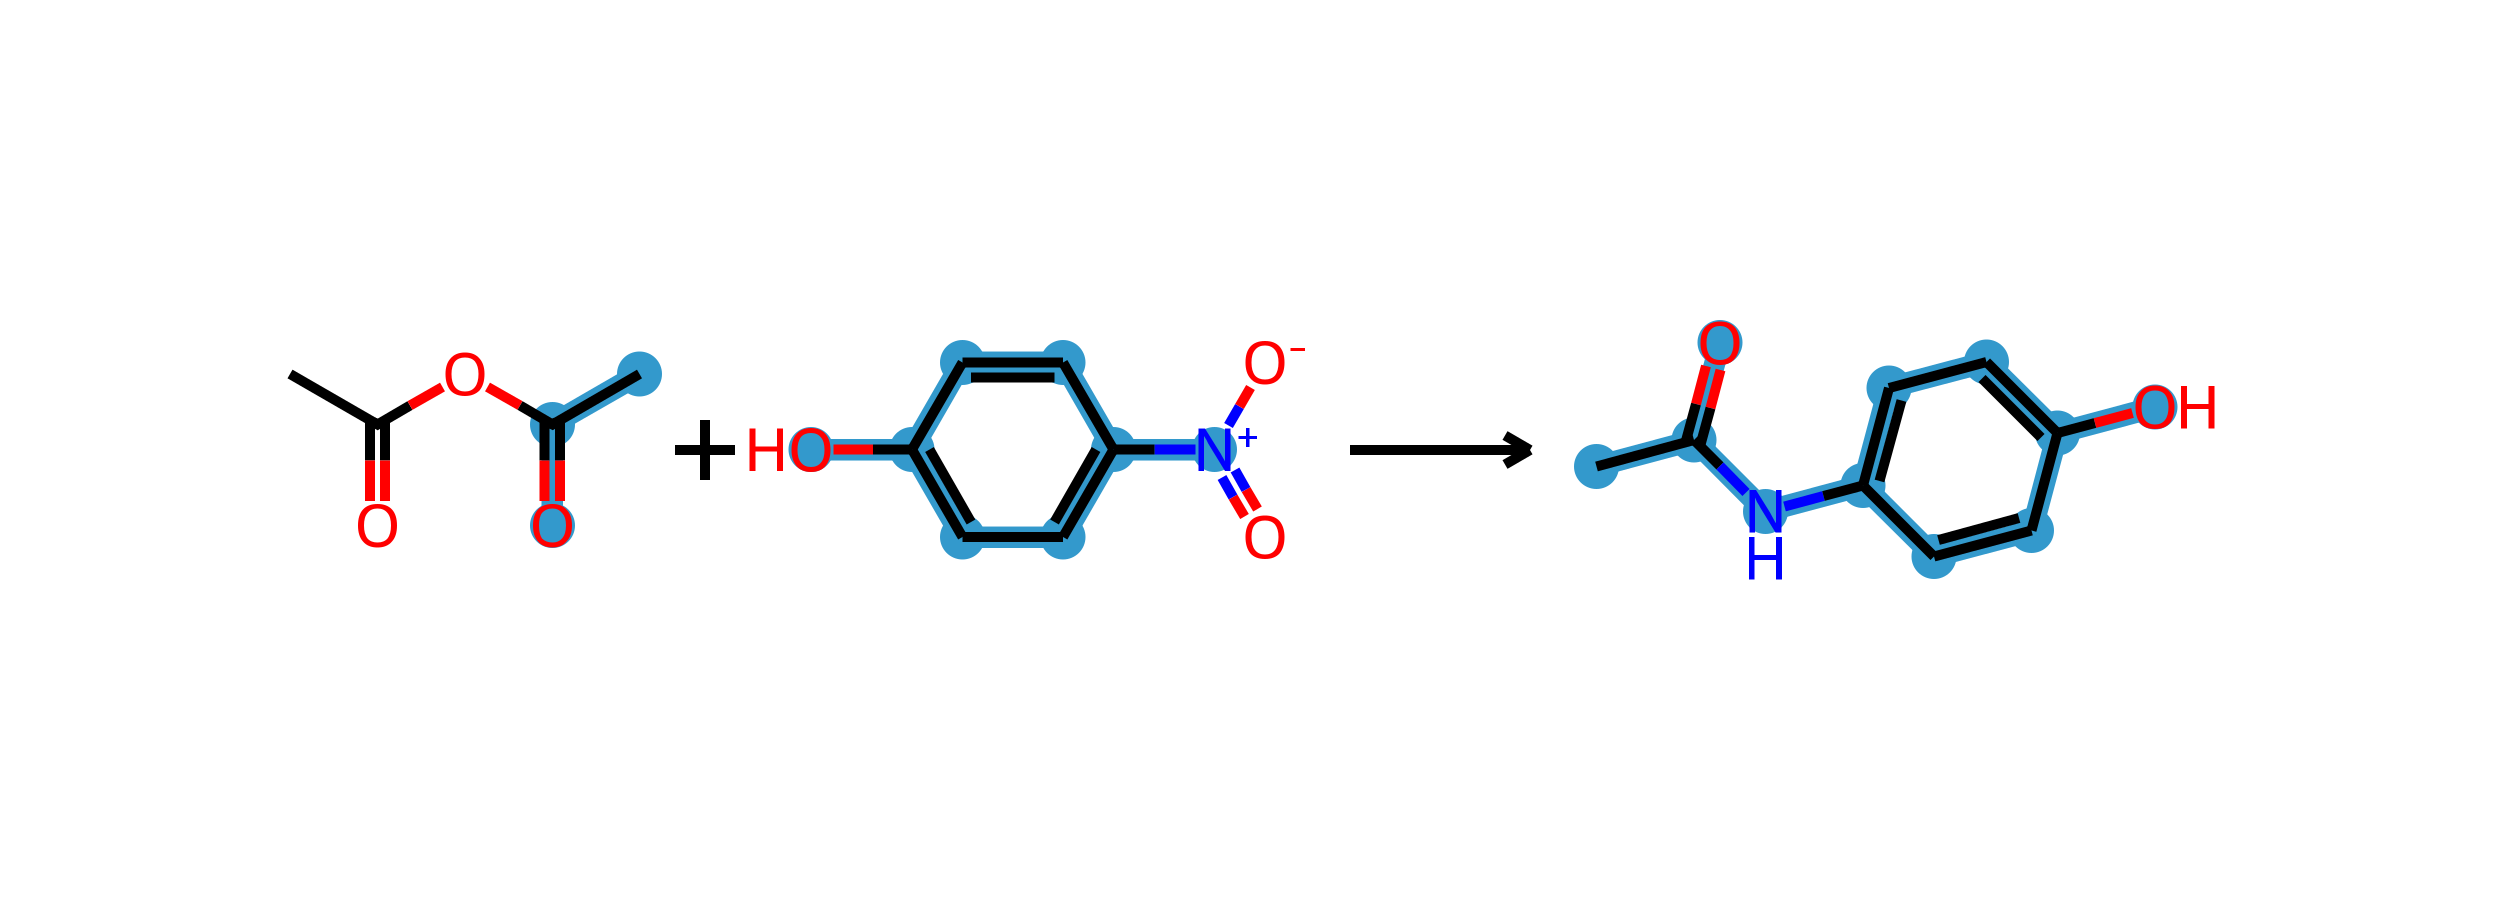
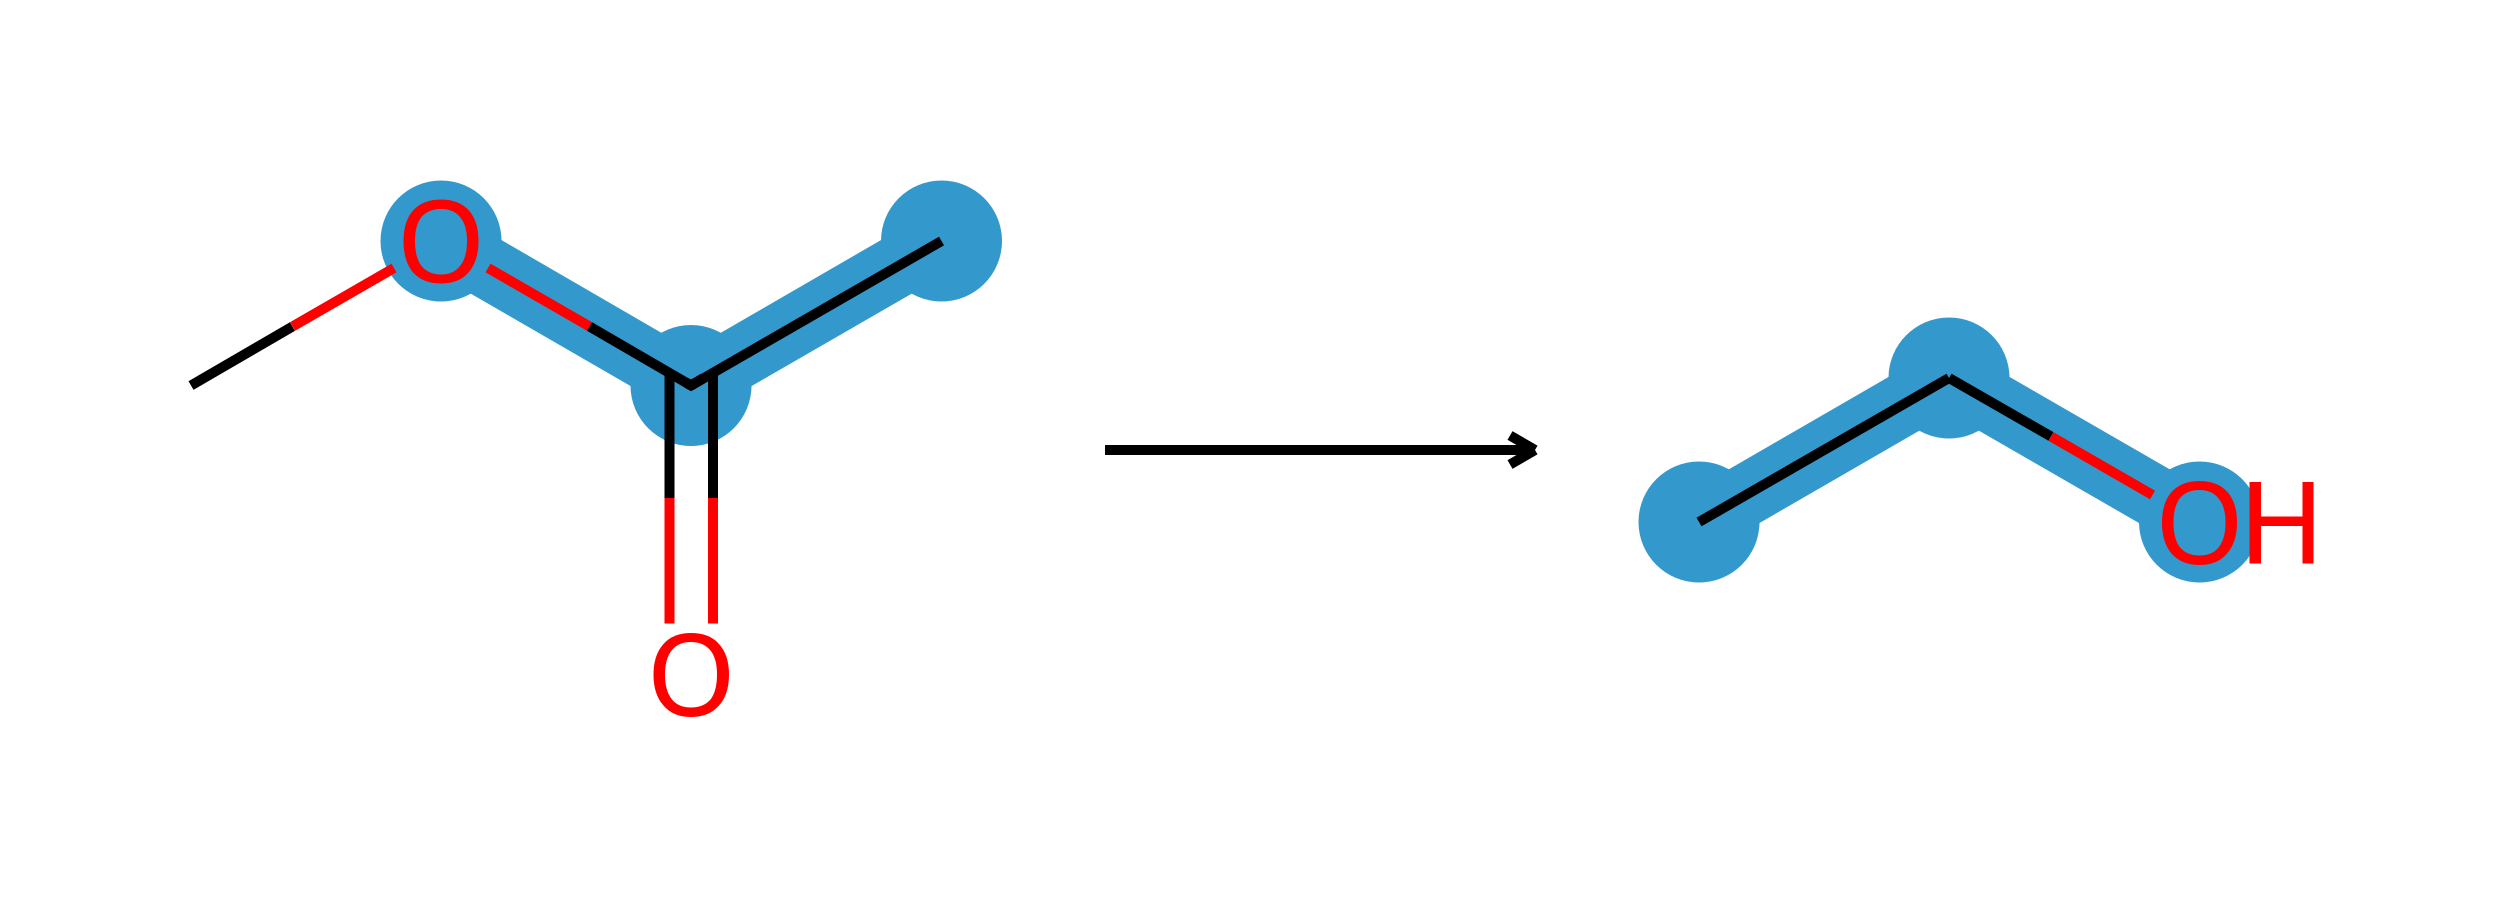
<svg xmlns="http://www.w3.org/2000/svg" version="1.1" baseProfile="full" xml:space="preserve" width="500px" height="180px" viewBox="0 0 500 180">
  <rect style="opacity:1.0;fill:#FFFFFF;stroke:none" width="500.0" height="180.0" x="0.0" y="0.0"> </rect>
-   <path class="bond-4 atom-4 atom-5" d="M 126.8,72.9 L 129.0,76.7 L 112.6,86.1 L 108.3,83.6 Z" style="fill:#3399CC;fill-rule:evenodd;fill-opacity:1;stroke:#3399CC;stroke-width:0.0px;stroke-linecap:butt;stroke-linejoin:miter;stroke-opacity:1;" />
-   <path class="bond-5 atom-4 atom-6" d="M 108.3,83.6 L 112.6,86.1 L 112.6,105.1 L 108.3,105.1 Z" style="fill:#3399CC;fill-rule:evenodd;fill-opacity:1;stroke:#3399CC;stroke-width:0.0px;stroke-linecap:butt;stroke-linejoin:miter;stroke-opacity:1;" />
-   <ellipse cx="110.5" cy="84.9" rx="4.0" ry="4.0" class="atom-4" style="fill:#3399CC;fill-rule:evenodd;stroke:#3399CC;stroke-width:1.0px;stroke-linecap:butt;stroke-linejoin:miter;stroke-opacity:1" />
-   <ellipse cx="127.9" cy="74.8" rx="4.0" ry="4.0" class="atom-5" style="fill:#3399CC;fill-rule:evenodd;stroke:#3399CC;stroke-width:1.0px;stroke-linecap:butt;stroke-linejoin:miter;stroke-opacity:1" />
-   <ellipse cx="110.5" cy="105.1" rx="4.0" ry="4.0" class="atom-6" style="fill:#3399CC;fill-rule:evenodd;stroke:#3399CC;stroke-width:1.0px;stroke-linecap:butt;stroke-linejoin:miter;stroke-opacity:1" />
-   <path class="bond-0 atom-0 atom-1" d="M 58.0,74.8 L 75.5,84.9" style="fill:none;fill-rule:evenodd;stroke:#000000;stroke-width:2.0px;stroke-linecap:butt;stroke-linejoin:miter;stroke-opacity:1" />
-   <path class="bond-1 atom-1 atom-2" d="M 74.0,84.0 L 74.0,92.1" style="fill:none;fill-rule:evenodd;stroke:#000000;stroke-width:2.0px;stroke-linecap:butt;stroke-linejoin:miter;stroke-opacity:1" />
-   <path class="bond-1 atom-1 atom-2" d="M 74.0,92.1 L 74.0,100.2" style="fill:none;fill-rule:evenodd;stroke:#FF0000;stroke-width:2.0px;stroke-linecap:butt;stroke-linejoin:miter;stroke-opacity:1" />
-   <path class="bond-1 atom-1 atom-2" d="M 77.0,84.0 L 77.0,92.1" style="fill:none;fill-rule:evenodd;stroke:#000000;stroke-width:2.0px;stroke-linecap:butt;stroke-linejoin:miter;stroke-opacity:1" />
-   <path class="bond-1 atom-1 atom-2" d="M 77.0,92.1 L 77.0,100.2" style="fill:none;fill-rule:evenodd;stroke:#FF0000;stroke-width:2.0px;stroke-linecap:butt;stroke-linejoin:miter;stroke-opacity:1" />
-   <path class="bond-2 atom-1 atom-3" d="M 75.5,84.9 L 82.0,81.1" style="fill:none;fill-rule:evenodd;stroke:#000000;stroke-width:2.0px;stroke-linecap:butt;stroke-linejoin:miter;stroke-opacity:1" />
-   <path class="bond-2 atom-1 atom-3" d="M 82.0,81.1 L 88.5,77.4" style="fill:none;fill-rule:evenodd;stroke:#FF0000;stroke-width:2.0px;stroke-linecap:butt;stroke-linejoin:miter;stroke-opacity:1" />
-   <path class="bond-3 atom-3 atom-4" d="M 97.5,77.4 L 104.0,81.1" style="fill:none;fill-rule:evenodd;stroke:#FF0000;stroke-width:2.0px;stroke-linecap:butt;stroke-linejoin:miter;stroke-opacity:1" />
-   <path class="bond-3 atom-3 atom-4" d="M 104.0,81.1 L 110.5,84.9" style="fill:none;fill-rule:evenodd;stroke:#000000;stroke-width:2.0px;stroke-linecap:butt;stroke-linejoin:miter;stroke-opacity:1" />
-   <path class="bond-4 atom-4 atom-5" d="M 110.5,84.9 L 127.9,74.8" style="fill:none;fill-rule:evenodd;stroke:#000000;stroke-width:2.0px;stroke-linecap:butt;stroke-linejoin:miter;stroke-opacity:1" />
-   <path class="bond-5 atom-4 atom-6" d="M 108.9,84.0 L 108.9,92.1" style="fill:none;fill-rule:evenodd;stroke:#000000;stroke-width:2.0px;stroke-linecap:butt;stroke-linejoin:miter;stroke-opacity:1" />
-   <path class="bond-5 atom-4 atom-6" d="M 108.9,92.1 L 108.9,100.2" style="fill:none;fill-rule:evenodd;stroke:#FF0000;stroke-width:2.0px;stroke-linecap:butt;stroke-linejoin:miter;stroke-opacity:1" />
-   <path class="bond-5 atom-4 atom-6" d="M 112.0,84.0 L 112.0,92.1" style="fill:none;fill-rule:evenodd;stroke:#000000;stroke-width:2.0px;stroke-linecap:butt;stroke-linejoin:miter;stroke-opacity:1" />
-   <path class="bond-5 atom-4 atom-6" d="M 112.0,92.1 L 112.0,100.2" style="fill:none;fill-rule:evenodd;stroke:#FF0000;stroke-width:2.0px;stroke-linecap:butt;stroke-linejoin:miter;stroke-opacity:1" />
-   <path d="M 74.6,84.4 L 75.5,84.9 L 75.8,84.7" style="fill:none;stroke:#000000;stroke-width:2.0px;stroke-linecap:butt;stroke-linejoin:miter;stroke-opacity:1;" />
-   <path d="M 110.1,84.7 L 110.5,84.9 L 111.3,84.4" style="fill:none;stroke:#000000;stroke-width:2.0px;stroke-linecap:butt;stroke-linejoin:miter;stroke-opacity:1;" />
-   <path class="atom-2" d="M 71.6 105.1 Q 71.6 103.0, 72.6 101.9 Q 73.6 100.8, 75.5 100.8 Q 77.4 100.8, 78.4 101.9 Q 79.4 103.0, 79.4 105.1 Q 79.4 107.2, 78.4 108.3 Q 77.4 109.5, 75.5 109.5 Q 73.6 109.5, 72.6 108.3 Q 71.6 107.2, 71.6 105.1 M 75.5 108.5 Q 76.8 108.5, 77.5 107.7 Q 78.2 106.8, 78.2 105.1 Q 78.2 103.4, 77.5 102.6 Q 76.8 101.7, 75.5 101.7 Q 74.2 101.7, 73.5 102.6 Q 72.8 103.4, 72.8 105.1 Q 72.8 106.8, 73.5 107.7 Q 74.2 108.5, 75.5 108.5 " fill="#FF0000" />
-   <path class="atom-3" d="M 89.1 74.8 Q 89.1 72.8, 90.1 71.7 Q 91.1 70.5, 93.0 70.5 Q 94.9 70.5, 95.9 71.7 Q 96.9 72.8, 96.9 74.8 Q 96.9 76.9, 95.9 78.1 Q 94.8 79.2, 93.0 79.2 Q 91.1 79.2, 90.1 78.1 Q 89.1 76.9, 89.1 74.8 M 93.0 78.3 Q 94.3 78.3, 95.0 77.4 Q 95.7 76.5, 95.7 74.8 Q 95.7 73.2, 95.0 72.3 Q 94.3 71.5, 93.0 71.5 Q 91.7 71.5, 91.0 72.3 Q 90.3 73.2, 90.3 74.8 Q 90.3 76.5, 91.0 77.4 Q 91.7 78.3, 93.0 78.3 " fill="#FF0000" />
-   <path class="atom-6" d="M 106.6 105.1 Q 106.6 103.0, 107.6 101.9 Q 108.6 100.8, 110.5 100.8 Q 112.3 100.8, 113.3 101.9 Q 114.4 103.0, 114.4 105.1 Q 114.4 107.2, 113.3 108.3 Q 112.3 109.5, 110.5 109.5 Q 108.6 109.5, 107.6 108.3 Q 106.6 107.2, 106.6 105.1 M 110.5 108.5 Q 111.7 108.5, 112.4 107.7 Q 113.2 106.8, 113.2 105.1 Q 113.2 103.4, 112.4 102.6 Q 111.7 101.7, 110.5 101.7 Q 109.2 101.7, 108.4 102.6 Q 107.8 103.4, 107.8 105.1 Q 107.8 106.8, 108.4 107.7 Q 109.2 108.5, 110.5 108.5 " fill="#FF0000" />
-   <path d="M 141.0,84.0 L 141.0,96.0" style="fill:none;fill-rule:evenodd;stroke:#000000;stroke-width:2.0px;stroke-linecap:butt;stroke-linejoin:miter;stroke-opacity:1" />
-   <path d="M 135.0,90.0 L 147.0,90.0" style="fill:none;fill-rule:evenodd;stroke:#000000;stroke-width:2.0px;stroke-linecap:butt;stroke-linejoin:miter;stroke-opacity:1" />
-   <path class="bond-8 atom-8 atom-10" d="M 242.9,87.8 L 242.9,92.1 L 224.0,92.1 L 222.7,89.9 L 224.0,87.8 Z" style="fill:#3399CC;fill-rule:evenodd;fill-opacity:1;stroke:#3399CC;stroke-width:0.0px;stroke-linecap:butt;stroke-linejoin:miter;stroke-opacity:1;" />
-   <path class="bond-9 atom-10 atom-11" d="M 220.2,89.9 L 222.7,89.9 L 224.0,92.1 L 213.9,109.6 L 211.4,105.3 Z" style="fill:#3399CC;fill-rule:evenodd;fill-opacity:1;stroke:#3399CC;stroke-width:0.0px;stroke-linecap:butt;stroke-linejoin:miter;stroke-opacity:1;" />
-   <path class="bond-15 atom-10 atom-16" d="M 213.9,70.3 L 224.0,87.8 L 222.7,89.9 L 220.2,89.9 L 211.4,74.6 Z" style="fill:#3399CC;fill-rule:evenodd;fill-opacity:1;stroke:#3399CC;stroke-width:0.0px;stroke-linecap:butt;stroke-linejoin:miter;stroke-opacity:1;" />
-   <path class="bond-10 atom-11 atom-12" d="M 193.7,105.3 L 211.4,105.3 L 213.9,109.6 L 191.2,109.6 Z" style="fill:#3399CC;fill-rule:evenodd;fill-opacity:1;stroke:#3399CC;stroke-width:0.0px;stroke-linecap:butt;stroke-linejoin:miter;stroke-opacity:1;" />
-   <path class="bond-11 atom-12 atom-13" d="M 184.9,89.9 L 193.7,105.3 L 191.2,109.6 L 181.1,92.1 L 182.4,89.9 Z" style="fill:#3399CC;fill-rule:evenodd;fill-opacity:1;stroke:#3399CC;stroke-width:0.0px;stroke-linecap:butt;stroke-linejoin:miter;stroke-opacity:1;" />
-   <path class="bond-12 atom-13 atom-14" d="M 162.2,87.8 L 181.1,87.8 L 182.4,89.9 L 181.1,92.1 L 162.2,92.1 Z" style="fill:#3399CC;fill-rule:evenodd;fill-opacity:1;stroke:#3399CC;stroke-width:0.0px;stroke-linecap:butt;stroke-linejoin:miter;stroke-opacity:1;" />
-   <path class="bond-13 atom-13 atom-15" d="M 191.2,70.3 L 193.7,74.6 L 184.9,89.9 L 182.4,89.9 L 181.1,87.8 Z" style="fill:#3399CC;fill-rule:evenodd;fill-opacity:1;stroke:#3399CC;stroke-width:0.0px;stroke-linecap:butt;stroke-linejoin:miter;stroke-opacity:1;" />
-   <path class="bond-14 atom-15 atom-16" d="M 191.2,70.3 L 213.9,70.3 L 211.4,74.6 L 193.7,74.6 Z" style="fill:#3399CC;fill-rule:evenodd;fill-opacity:1;stroke:#3399CC;stroke-width:0.0px;stroke-linecap:butt;stroke-linejoin:miter;stroke-opacity:1;" />
-   <ellipse cx="242.9" cy="89.9" rx="4.0" ry="4.0" class="atom-8" style="fill:#3399CC;fill-rule:evenodd;stroke:#3399CC;stroke-width:1.0px;stroke-linecap:butt;stroke-linejoin:miter;stroke-opacity:1" />
-   <ellipse cx="222.7" cy="89.9" rx="4.0" ry="4.0" class="atom-10" style="fill:#3399CC;fill-rule:evenodd;stroke:#3399CC;stroke-width:1.0px;stroke-linecap:butt;stroke-linejoin:miter;stroke-opacity:1" />
-   <ellipse cx="212.6" cy="107.4" rx="4.0" ry="4.0" class="atom-11" style="fill:#3399CC;fill-rule:evenodd;stroke:#3399CC;stroke-width:1.0px;stroke-linecap:butt;stroke-linejoin:miter;stroke-opacity:1" />
-   <ellipse cx="192.5" cy="107.4" rx="4.0" ry="4.0" class="atom-12" style="fill:#3399CC;fill-rule:evenodd;stroke:#3399CC;stroke-width:1.0px;stroke-linecap:butt;stroke-linejoin:miter;stroke-opacity:1" />
-   <ellipse cx="182.4" cy="89.9" rx="4.0" ry="4.0" class="atom-13" style="fill:#3399CC;fill-rule:evenodd;stroke:#3399CC;stroke-width:1.0px;stroke-linecap:butt;stroke-linejoin:miter;stroke-opacity:1" />
-   <ellipse cx="162.2" cy="89.9" rx="4.0" ry="4.0" class="atom-14" style="fill:#3399CC;fill-rule:evenodd;stroke:#3399CC;stroke-width:1.0px;stroke-linecap:butt;stroke-linejoin:miter;stroke-opacity:1" />
-   <ellipse cx="192.5" cy="72.5" rx="4.0" ry="4.0" class="atom-15" style="fill:#3399CC;fill-rule:evenodd;stroke:#3399CC;stroke-width:1.0px;stroke-linecap:butt;stroke-linejoin:miter;stroke-opacity:1" />
-   <ellipse cx="212.6" cy="72.5" rx="4.0" ry="4.0" class="atom-16" style="fill:#3399CC;fill-rule:evenodd;stroke:#3399CC;stroke-width:1.0px;stroke-linecap:butt;stroke-linejoin:miter;stroke-opacity:1" />
-   <path class="bond-6 atom-7 atom-8" d="M 248.9,103.3 L 246.6,99.4" style="fill:none;fill-rule:evenodd;stroke:#FF0000;stroke-width:2.0px;stroke-linecap:butt;stroke-linejoin:miter;stroke-opacity:1" />
-   <path class="bond-6 atom-7 atom-8" d="M 246.6,99.4 L 244.4,95.5" style="fill:none;fill-rule:evenodd;stroke:#0000FF;stroke-width:2.0px;stroke-linecap:butt;stroke-linejoin:miter;stroke-opacity:1" />
-   <path class="bond-6 atom-7 atom-8" d="M 251.5,101.8 L 249.2,97.9" style="fill:none;fill-rule:evenodd;stroke:#FF0000;stroke-width:2.0px;stroke-linecap:butt;stroke-linejoin:miter;stroke-opacity:1" />
-   <path class="bond-6 atom-7 atom-8" d="M 249.2,97.9 L 247.0,94.0" style="fill:none;fill-rule:evenodd;stroke:#0000FF;stroke-width:2.0px;stroke-linecap:butt;stroke-linejoin:miter;stroke-opacity:1" />
-   <path class="bond-7 atom-8 atom-9" d="M 245.7,85.1 L 247.9,81.3" style="fill:none;fill-rule:evenodd;stroke:#0000FF;stroke-width:2.0px;stroke-linecap:butt;stroke-linejoin:miter;stroke-opacity:1" />
-   <path class="bond-7 atom-8 atom-9" d="M 247.9,81.3 L 250.1,77.5" style="fill:none;fill-rule:evenodd;stroke:#FF0000;stroke-width:2.0px;stroke-linecap:butt;stroke-linejoin:miter;stroke-opacity:1" />
-   <path class="bond-8 atom-8 atom-10" d="M 239.1,89.9 L 230.9,89.9" style="fill:none;fill-rule:evenodd;stroke:#0000FF;stroke-width:2.0px;stroke-linecap:butt;stroke-linejoin:miter;stroke-opacity:1" />
-   <path class="bond-8 atom-8 atom-10" d="M 230.9,89.9 L 222.7,89.9" style="fill:none;fill-rule:evenodd;stroke:#000000;stroke-width:2.0px;stroke-linecap:butt;stroke-linejoin:miter;stroke-opacity:1" />
-   <path class="bond-9 atom-10 atom-11" d="M 222.7,89.9 L 212.6,107.4" style="fill:none;fill-rule:evenodd;stroke:#000000;stroke-width:2.0px;stroke-linecap:butt;stroke-linejoin:miter;stroke-opacity:1" />
-   <path class="bond-9 atom-10 atom-11" d="M 219.2,89.9 L 210.9,104.4" style="fill:none;fill-rule:evenodd;stroke:#000000;stroke-width:2.0px;stroke-linecap:butt;stroke-linejoin:miter;stroke-opacity:1" />
-   <path class="bond-10 atom-11 atom-12" d="M 212.6,107.4 L 192.5,107.4" style="fill:none;fill-rule:evenodd;stroke:#000000;stroke-width:2.0px;stroke-linecap:butt;stroke-linejoin:miter;stroke-opacity:1" />
-   <path class="bond-11 atom-12 atom-13" d="M 192.5,107.4 L 182.4,89.9" style="fill:none;fill-rule:evenodd;stroke:#000000;stroke-width:2.0px;stroke-linecap:butt;stroke-linejoin:miter;stroke-opacity:1" />
-   <path class="bond-11 atom-12 atom-13" d="M 194.2,104.4 L 185.9,89.9" style="fill:none;fill-rule:evenodd;stroke:#000000;stroke-width:2.0px;stroke-linecap:butt;stroke-linejoin:miter;stroke-opacity:1" />
-   <path class="bond-12 atom-13 atom-14" d="M 182.4,89.9 L 174.6,89.9" style="fill:none;fill-rule:evenodd;stroke:#000000;stroke-width:2.0px;stroke-linecap:butt;stroke-linejoin:miter;stroke-opacity:1" />
-   <path class="bond-12 atom-13 atom-14" d="M 174.6,89.9 L 166.7,89.9" style="fill:none;fill-rule:evenodd;stroke:#FF0000;stroke-width:2.0px;stroke-linecap:butt;stroke-linejoin:miter;stroke-opacity:1" />
-   <path class="bond-13 atom-13 atom-15" d="M 182.4,89.9 L 192.5,72.5" style="fill:none;fill-rule:evenodd;stroke:#000000;stroke-width:2.0px;stroke-linecap:butt;stroke-linejoin:miter;stroke-opacity:1" />
-   <path class="bond-14 atom-15 atom-16" d="M 192.5,72.5 L 212.6,72.5" style="fill:none;fill-rule:evenodd;stroke:#000000;stroke-width:2.0px;stroke-linecap:butt;stroke-linejoin:miter;stroke-opacity:1" />
-   <path class="bond-14 atom-15 atom-16" d="M 194.2,75.5 L 210.9,75.5" style="fill:none;fill-rule:evenodd;stroke:#000000;stroke-width:2.0px;stroke-linecap:butt;stroke-linejoin:miter;stroke-opacity:1" />
-   <path class="bond-15 atom-16 atom-10" d="M 212.6,72.5 L 222.7,89.9" style="fill:none;fill-rule:evenodd;stroke:#000000;stroke-width:2.0px;stroke-linecap:butt;stroke-linejoin:miter;stroke-opacity:1" />
-   <path class="atom-0" d="M 249.1 107.4 Q 249.1 105.4, 250.1 104.2 Q 251.1 103.1, 253.0 103.1 Q 254.9 103.1, 255.9 104.2 Q 256.9 105.4, 256.9 107.4 Q 256.9 109.5, 255.9 110.7 Q 254.9 111.8, 253.0 111.8 Q 251.1 111.8, 250.1 110.7 Q 249.1 109.5, 249.1 107.4 M 253.0 110.9 Q 254.3 110.9, 255.0 110.0 Q 255.7 109.1, 255.7 107.4 Q 255.7 105.8, 255.0 104.9 Q 254.3 104.1, 253.0 104.1 Q 251.7 104.1, 251.0 104.9 Q 250.3 105.7, 250.3 107.4 Q 250.3 109.1, 251.0 110.0 Q 251.7 110.9, 253.0 110.9 " fill="#FF0000" />
-   <path class="atom-1" d="M 241.0 85.7 L 243.8 90.2 Q 244.1 90.6, 244.5 91.4 Q 245.0 92.2, 245.0 92.3 L 245.0 85.7 L 246.1 85.7 L 246.1 94.2 L 245.0 94.2 L 242.0 89.3 Q 241.6 88.7, 241.3 88.0 Q 240.9 87.4, 240.8 87.2 L 240.8 94.2 L 239.7 94.2 L 239.7 85.7 L 241.0 85.7 " fill="#0000FF" />
-   <path class="atom-1" d="M 247.7 87.2 L 249.2 87.2 L 249.2 85.6 L 249.9 85.6 L 249.9 87.2 L 251.4 87.2 L 251.4 87.8 L 249.9 87.8 L 249.9 89.4 L 249.2 89.4 L 249.2 87.8 L 247.7 87.8 L 247.7 87.2 " fill="#0000FF" />
-   <path class="atom-2" d="M 249.1 72.5 Q 249.1 70.4, 250.1 69.3 Q 251.1 68.2, 253.0 68.2 Q 254.9 68.2, 255.9 69.3 Q 256.9 70.4, 256.9 72.5 Q 256.9 74.6, 255.9 75.7 Q 254.9 76.9, 253.0 76.9 Q 251.1 76.9, 250.1 75.7 Q 249.1 74.6, 249.1 72.5 M 253.0 75.9 Q 254.3 75.9, 255.0 75.1 Q 255.7 74.2, 255.7 72.5 Q 255.7 70.8, 255.0 70.0 Q 254.3 69.1, 253.0 69.1 Q 251.7 69.1, 251.0 70.0 Q 250.3 70.8, 250.3 72.5 Q 250.3 74.2, 251.0 75.1 Q 251.7 75.9, 253.0 75.9 " fill="#FF0000" />
-   <path class="atom-2" d="M 258.1 69.6 L 261.0 69.6 L 261.0 70.2 L 258.1 70.2 L 258.1 69.6 " fill="#FF0000" />
-   <path class="atom-7" d="M 149.9 85.7 L 151.1 85.7 L 151.1 89.3 L 155.4 89.3 L 155.4 85.7 L 156.6 85.7 L 156.6 94.2 L 155.4 94.2 L 155.4 90.3 L 151.1 90.3 L 151.1 94.2 L 149.9 94.2 L 149.9 85.7 " fill="#FF0000" />
-   <path class="atom-7" d="M 158.3 90.0 Q 158.3 87.9, 159.3 86.8 Q 160.3 85.6, 162.2 85.6 Q 164.1 85.6, 165.1 86.8 Q 166.1 87.9, 166.1 90.0 Q 166.1 92.0, 165.1 93.2 Q 164.1 94.4, 162.2 94.4 Q 160.3 94.4, 159.3 93.2 Q 158.3 92.0, 158.3 90.0 M 162.2 93.4 Q 163.5 93.4, 164.2 92.5 Q 164.9 91.7, 164.9 90.0 Q 164.9 88.3, 164.2 87.5 Q 163.5 86.6, 162.2 86.6 Q 160.9 86.6, 160.2 87.4 Q 159.5 88.3, 159.5 90.0 Q 159.5 91.7, 160.2 92.5 Q 160.9 93.4, 162.2 93.4 " fill="#FF0000" />
-   <path class="bond-16 atom-17 atom-18" d="M 337.1,86.3 L 338.8,88.0 L 338.2,90.4 L 319.9,95.3 L 318.8,91.2 Z" style="fill:#3399CC;fill-rule:evenodd;fill-opacity:1;stroke:#3399CC;stroke-width:0.0px;stroke-linecap:butt;stroke-linejoin:miter;stroke-opacity:1;" />
-   <path class="bond-17 atom-18 atom-19" d="M 342.0,68.0 L 346.1,69.1 L 341.2,87.4 L 338.8,88.0 L 337.1,86.3 Z" style="fill:#3399CC;fill-rule:evenodd;fill-opacity:1;stroke:#3399CC;stroke-width:0.0px;stroke-linecap:butt;stroke-linejoin:miter;stroke-opacity:1;" />
-   <path class="bond-18 atom-18 atom-20" d="M 341.2,87.4 L 353.7,99.9 L 352.4,104.7 L 338.2,90.4 L 338.8,88.0 Z" style="fill:#3399CC;fill-rule:evenodd;fill-opacity:1;stroke:#3399CC;stroke-width:0.0px;stroke-linecap:butt;stroke-linejoin:miter;stroke-opacity:1;" />
-   <path class="bond-19 atom-20 atom-21" d="M 370.8,95.3 L 372.6,97.1 L 371.9,99.5 L 352.4,104.7 L 353.7,99.9 Z" style="fill:#3399CC;fill-rule:evenodd;fill-opacity:1;stroke:#3399CC;stroke-width:0.0px;stroke-linecap:butt;stroke-linejoin:miter;stroke-opacity:1;" />
-   <path class="bond-20 atom-21 atom-22" d="M 376.0,75.8 L 379.5,79.3 L 375.0,96.4 L 372.6,97.1 L 370.8,95.3 Z" style="fill:#3399CC;fill-rule:evenodd;fill-opacity:1;stroke:#3399CC;stroke-width:0.0px;stroke-linecap:butt;stroke-linejoin:miter;stroke-opacity:1;" />
-   <path class="bond-26 atom-21 atom-27" d="M 375.0,96.4 L 387.5,108.9 L 386.2,113.7 L 371.9,99.5 L 372.6,97.1 Z" style="fill:#3399CC;fill-rule:evenodd;fill-opacity:1;stroke:#3399CC;stroke-width:0.0px;stroke-linecap:butt;stroke-linejoin:miter;stroke-opacity:1;" />
-   <path class="bond-21 atom-22 atom-23" d="M 397.9,70.0 L 396.6,74.8 L 379.5,79.3 L 376.0,75.8 Z" style="fill:#3399CC;fill-rule:evenodd;fill-opacity:1;stroke:#3399CC;stroke-width:0.0px;stroke-linecap:butt;stroke-linejoin:miter;stroke-opacity:1;" />
-   <path class="bond-22 atom-23 atom-24" d="M 397.9,70.0 L 412.2,84.2 L 411.5,86.6 L 409.1,87.3 L 396.6,74.8 Z" style="fill:#3399CC;fill-rule:evenodd;fill-opacity:1;stroke:#3399CC;stroke-width:0.0px;stroke-linecap:butt;stroke-linejoin:miter;stroke-opacity:1;" />
-   <path class="bond-23 atom-24 atom-25" d="M 430.5,79.3 L 431.6,83.5 L 413.3,88.4 L 411.5,86.6 L 412.2,84.2 Z" style="fill:#3399CC;fill-rule:evenodd;fill-opacity:1;stroke:#3399CC;stroke-width:0.0px;stroke-linecap:butt;stroke-linejoin:miter;stroke-opacity:1;" />
-   <path class="bond-24 atom-24 atom-26" d="M 411.5,86.6 L 413.3,88.4 L 408.1,107.9 L 404.6,104.4 L 409.1,87.3 Z" style="fill:#3399CC;fill-rule:evenodd;fill-opacity:1;stroke:#3399CC;stroke-width:0.0px;stroke-linecap:butt;stroke-linejoin:miter;stroke-opacity:1;" />
-   <path class="bond-25 atom-26 atom-27" d="M 404.6,104.4 L 408.1,107.9 L 386.2,113.7 L 387.5,108.9 Z" style="fill:#3399CC;fill-rule:evenodd;fill-opacity:1;stroke:#3399CC;stroke-width:0.0px;stroke-linecap:butt;stroke-linejoin:miter;stroke-opacity:1;" />
-   <ellipse cx="319.3" cy="93.3" rx="4.0" ry="4.0" class="atom-17" style="fill:#3399CC;fill-rule:evenodd;stroke:#3399CC;stroke-width:1.0px;stroke-linecap:butt;stroke-linejoin:miter;stroke-opacity:1" />
-   <ellipse cx="338.8" cy="88.0" rx="4.0" ry="4.0" class="atom-18" style="fill:#3399CC;fill-rule:evenodd;stroke:#3399CC;stroke-width:1.0px;stroke-linecap:butt;stroke-linejoin:miter;stroke-opacity:1" />
-   <ellipse cx="344.0" cy="68.5" rx="4.0" ry="4.0" class="atom-19" style="fill:#3399CC;fill-rule:evenodd;stroke:#3399CC;stroke-width:1.0px;stroke-linecap:butt;stroke-linejoin:miter;stroke-opacity:1" />
-   <ellipse cx="353.1" cy="102.3" rx="4.0" ry="4.0" class="atom-20" style="fill:#3399CC;fill-rule:evenodd;stroke:#3399CC;stroke-width:1.0px;stroke-linecap:butt;stroke-linejoin:miter;stroke-opacity:1" />
-   <ellipse cx="372.6" cy="97.1" rx="4.0" ry="4.0" class="atom-21" style="fill:#3399CC;fill-rule:evenodd;stroke:#3399CC;stroke-width:1.0px;stroke-linecap:butt;stroke-linejoin:miter;stroke-opacity:1" />
-   <ellipse cx="377.8" cy="77.6" rx="4.0" ry="4.0" class="atom-22" style="fill:#3399CC;fill-rule:evenodd;stroke:#3399CC;stroke-width:1.0px;stroke-linecap:butt;stroke-linejoin:miter;stroke-opacity:1" />
-   <ellipse cx="397.3" cy="72.4" rx="4.0" ry="4.0" class="atom-23" style="fill:#3399CC;fill-rule:evenodd;stroke:#3399CC;stroke-width:1.0px;stroke-linecap:butt;stroke-linejoin:miter;stroke-opacity:1" />
-   <ellipse cx="411.5" cy="86.6" rx="4.0" ry="4.0" class="atom-24" style="fill:#3399CC;fill-rule:evenodd;stroke:#3399CC;stroke-width:1.0px;stroke-linecap:butt;stroke-linejoin:miter;stroke-opacity:1" />
-   <ellipse cx="431.0" cy="81.4" rx="4.0" ry="4.0" class="atom-25" style="fill:#3399CC;fill-rule:evenodd;stroke:#3399CC;stroke-width:1.0px;stroke-linecap:butt;stroke-linejoin:miter;stroke-opacity:1" />
-   <ellipse cx="406.3" cy="106.1" rx="4.0" ry="4.0" class="atom-26" style="fill:#3399CC;fill-rule:evenodd;stroke:#3399CC;stroke-width:1.0px;stroke-linecap:butt;stroke-linejoin:miter;stroke-opacity:1" />
-   <ellipse cx="386.8" cy="111.3" rx="4.0" ry="4.0" class="atom-27" style="fill:#3399CC;fill-rule:evenodd;stroke:#3399CC;stroke-width:1.0px;stroke-linecap:butt;stroke-linejoin:miter;stroke-opacity:1" />
-   <path class="bond-16 atom-17 atom-18" d="M 319.3,93.3 L 338.8,88.0" style="fill:none;fill-rule:evenodd;stroke:#000000;stroke-width:2.0px;stroke-linecap:butt;stroke-linejoin:miter;stroke-opacity:1" />
-   <path class="bond-17 atom-18 atom-19" d="M 340.0,89.3 L 342.1,81.6" style="fill:none;fill-rule:evenodd;stroke:#000000;stroke-width:2.0px;stroke-linecap:butt;stroke-linejoin:miter;stroke-opacity:1" />
-   <path class="bond-17 atom-18 atom-19" d="M 342.1,81.6 L 344.1,74.0" style="fill:none;fill-rule:evenodd;stroke:#FF0000;stroke-width:2.0px;stroke-linecap:butt;stroke-linejoin:miter;stroke-opacity:1" />
-   <path class="bond-17 atom-18 atom-19" d="M 337.1,88.5 L 339.2,80.8" style="fill:none;fill-rule:evenodd;stroke:#000000;stroke-width:2.0px;stroke-linecap:butt;stroke-linejoin:miter;stroke-opacity:1" />
-   <path class="bond-17 atom-18 atom-19" d="M 339.2,80.8 L 341.2,73.2" style="fill:none;fill-rule:evenodd;stroke:#FF0000;stroke-width:2.0px;stroke-linecap:butt;stroke-linejoin:miter;stroke-opacity:1" />
-   <path class="bond-18 atom-18 atom-20" d="M 338.8,88.0 L 344.0,93.2" style="fill:none;fill-rule:evenodd;stroke:#000000;stroke-width:2.0px;stroke-linecap:butt;stroke-linejoin:miter;stroke-opacity:1" />
-   <path class="bond-18 atom-18 atom-20" d="M 344.0,93.2 L 349.2,98.5" style="fill:none;fill-rule:evenodd;stroke:#0000FF;stroke-width:2.0px;stroke-linecap:butt;stroke-linejoin:miter;stroke-opacity:1" />
-   <path class="bond-19 atom-20 atom-21" d="M 356.9,101.3 L 364.7,99.2" style="fill:none;fill-rule:evenodd;stroke:#0000FF;stroke-width:2.0px;stroke-linecap:butt;stroke-linejoin:miter;stroke-opacity:1" />
-   <path class="bond-19 atom-20 atom-21" d="M 364.7,99.2 L 372.6,97.1" style="fill:none;fill-rule:evenodd;stroke:#000000;stroke-width:2.0px;stroke-linecap:butt;stroke-linejoin:miter;stroke-opacity:1" />
-   <path class="bond-20 atom-21 atom-22" d="M 372.6,97.1 L 377.8,77.6" style="fill:none;fill-rule:evenodd;stroke:#000000;stroke-width:2.0px;stroke-linecap:butt;stroke-linejoin:miter;stroke-opacity:1" />
-   <path class="bond-20 atom-21 atom-22" d="M 375.9,96.2 L 380.3,80.1" style="fill:none;fill-rule:evenodd;stroke:#000000;stroke-width:2.0px;stroke-linecap:butt;stroke-linejoin:miter;stroke-opacity:1" />
-   <path class="bond-21 atom-22 atom-23" d="M 377.8,77.6 L 397.3,72.4" style="fill:none;fill-rule:evenodd;stroke:#000000;stroke-width:2.0px;stroke-linecap:butt;stroke-linejoin:miter;stroke-opacity:1" />
-   <path class="bond-22 atom-23 atom-24" d="M 397.3,72.4 L 411.5,86.6" style="fill:none;fill-rule:evenodd;stroke:#000000;stroke-width:2.0px;stroke-linecap:butt;stroke-linejoin:miter;stroke-opacity:1" />
-   <path class="bond-22 atom-23 atom-24" d="M 396.4,75.7 L 408.2,87.5" style="fill:none;fill-rule:evenodd;stroke:#000000;stroke-width:2.0px;stroke-linecap:butt;stroke-linejoin:miter;stroke-opacity:1" />
-   <path class="bond-23 atom-24 atom-25" d="M 411.5,86.6 L 419.0,84.6" style="fill:none;fill-rule:evenodd;stroke:#000000;stroke-width:2.0px;stroke-linecap:butt;stroke-linejoin:miter;stroke-opacity:1" />
-   <path class="bond-23 atom-24 atom-25" d="M 419.0,84.6 L 426.5,82.6" style="fill:none;fill-rule:evenodd;stroke:#FF0000;stroke-width:2.0px;stroke-linecap:butt;stroke-linejoin:miter;stroke-opacity:1" />
-   <path class="bond-24 atom-24 atom-26" d="M 411.5,86.6 L 406.3,106.1" style="fill:none;fill-rule:evenodd;stroke:#000000;stroke-width:2.0px;stroke-linecap:butt;stroke-linejoin:miter;stroke-opacity:1" />
-   <path class="bond-25 atom-26 atom-27" d="M 406.3,106.1 L 386.8,111.3" style="fill:none;fill-rule:evenodd;stroke:#000000;stroke-width:2.0px;stroke-linecap:butt;stroke-linejoin:miter;stroke-opacity:1" />
-   <path class="bond-25 atom-26 atom-27" d="M 403.8,103.6 L 387.7,108.0" style="fill:none;fill-rule:evenodd;stroke:#000000;stroke-width:2.0px;stroke-linecap:butt;stroke-linejoin:miter;stroke-opacity:1" />
-   <path class="bond-26 atom-27 atom-21" d="M 386.8,111.3 L 372.6,97.1" style="fill:none;fill-rule:evenodd;stroke:#000000;stroke-width:2.0px;stroke-linecap:butt;stroke-linejoin:miter;stroke-opacity:1" />
-   <path class="atom-2" d="M 340.1 68.6 Q 340.1 66.5, 341.1 65.4 Q 342.2 64.3, 344.0 64.3 Q 345.9 64.3, 346.9 65.4 Q 347.9 66.5, 347.9 68.6 Q 347.9 70.6, 346.9 71.8 Q 345.9 73.0, 344.0 73.0 Q 342.2 73.0, 341.1 71.8 Q 340.1 70.6, 340.1 68.6 M 344.0 72.0 Q 345.3 72.0, 346.0 71.2 Q 346.7 70.3, 346.7 68.6 Q 346.7 66.9, 346.0 66.1 Q 345.3 65.2, 344.0 65.2 Q 342.7 65.2, 342.0 66.1 Q 341.3 66.9, 341.3 68.6 Q 341.3 70.3, 342.0 71.2 Q 342.7 72.0, 344.0 72.0 " fill="#FF0000" />
-   <path class="atom-3" d="M 351.2 98.0 L 354.0 102.5 Q 354.3 103.0, 354.7 103.8 Q 355.1 104.6, 355.2 104.6 L 355.2 98.0 L 356.3 98.0 L 356.3 106.5 L 355.1 106.5 L 352.1 101.6 Q 351.8 101.0, 351.4 100.4 Q 351.1 99.7, 351.0 99.5 L 351.0 106.5 L 349.9 106.5 L 349.9 98.0 L 351.2 98.0 " fill="#0000FF" />
-   <path class="atom-3" d="M 349.8 107.4 L 350.9 107.4 L 350.9 111.0 L 355.2 111.0 L 355.2 107.4 L 356.4 107.4 L 356.4 115.9 L 355.2 115.9 L 355.2 112.0 L 350.9 112.0 L 350.9 115.9 L 349.8 115.9 L 349.8 107.4 " fill="#0000FF" />
-   <path class="atom-8" d="M 427.1 81.4 Q 427.1 79.4, 428.1 78.3 Q 429.1 77.1, 431.0 77.1 Q 432.9 77.1, 433.9 78.3 Q 434.9 79.4, 434.9 81.4 Q 434.9 83.5, 433.9 84.7 Q 432.9 85.8, 431.0 85.8 Q 429.1 85.8, 428.1 84.7 Q 427.1 83.5, 427.1 81.4 M 431.0 84.9 Q 432.3 84.9, 433.0 84.0 Q 433.7 83.1, 433.7 81.4 Q 433.7 79.8, 433.0 78.9 Q 432.3 78.1, 431.0 78.1 Q 429.7 78.1, 429.0 78.9 Q 428.3 79.8, 428.3 81.4 Q 428.3 83.2, 429.0 84.0 Q 429.7 84.9, 431.0 84.9 " fill="#FF0000" />
-   <path class="atom-8" d="M 436.2 77.2 L 437.4 77.2 L 437.4 80.8 L 441.7 80.8 L 441.7 77.2 L 442.9 77.2 L 442.9 85.7 L 441.7 85.7 L 441.7 81.8 L 437.4 81.8 L 437.4 85.7 L 436.2 85.7 L 436.2 77.2 " fill="#FF0000" />
-   <path d="M 270.0,90.0 L 306.0,90.0" style="fill:none;fill-rule:evenodd;stroke:#000000;stroke-width:2.0px;stroke-linecap:butt;stroke-linejoin:miter;stroke-opacity:1" />
-   <path d="M 306.0,90.0 L 301.0,92.9" style="fill:none;fill-rule:evenodd;stroke:#000000;stroke-width:2.0px;stroke-linecap:butt;stroke-linejoin:miter;stroke-opacity:1" />
-   <path d="M 306.0,90.0 L 301.0,87.1" style="fill:none;fill-rule:evenodd;stroke:#000000;stroke-width:2.0px;stroke-linecap:butt;stroke-linejoin:miter;stroke-opacity:1" />
+   <path class="bond-1 atom-1 atom-2" d="M 91.3,42.8 L 138.2,70.0 L 138.2,84.2 L 85.1,53.5 Z" style="fill:#3399CC;fill-rule:evenodd;fill-opacity:1;stroke:#3399CC;stroke-width:0.0px;stroke-linecap:butt;stroke-linejoin:miter;stroke-opacity:1;" />
+   <path class="bond-3 atom-2 atom-4" d="M 185.2,42.8 L 191.4,53.5 L 138.2,84.2 L 138.2,70.0 Z" style="fill:#3399CC;fill-rule:evenodd;fill-opacity:1;stroke:#3399CC;stroke-width:0.0px;stroke-linecap:butt;stroke-linejoin:miter;stroke-opacity:1;" />
+   <ellipse cx="88.2" cy="48.2" rx="11.6" ry="11.6" class="atom-1" style="fill:#3399CC;fill-rule:evenodd;stroke:#3399CC;stroke-width:1.0px;stroke-linecap:butt;stroke-linejoin:miter;stroke-opacity:1" />
+   <ellipse cx="138.2" cy="77.1" rx="11.6" ry="11.6" class="atom-2" style="fill:#3399CC;fill-rule:evenodd;stroke:#3399CC;stroke-width:1.0px;stroke-linecap:butt;stroke-linejoin:miter;stroke-opacity:1" />
+   <ellipse cx="188.3" cy="48.2" rx="11.6" ry="11.6" class="atom-4" style="fill:#3399CC;fill-rule:evenodd;stroke:#3399CC;stroke-width:1.0px;stroke-linecap:butt;stroke-linejoin:miter;stroke-opacity:1" />
+   <path class="bond-0 atom-0 atom-1" d="M 38.2,77.1 L 58.5,65.3" style="fill:none;fill-rule:evenodd;stroke:#000000;stroke-width:2.0px;stroke-linecap:butt;stroke-linejoin:miter;stroke-opacity:1" />
+   <path class="bond-0 atom-0 atom-1" d="M 58.5,65.3 L 78.8,53.6" style="fill:none;fill-rule:evenodd;stroke:#FF0000;stroke-width:2.0px;stroke-linecap:butt;stroke-linejoin:miter;stroke-opacity:1" />
+   <path class="bond-1 atom-1 atom-2" d="M 97.6,53.6 L 117.9,65.3" style="fill:none;fill-rule:evenodd;stroke:#FF0000;stroke-width:2.0px;stroke-linecap:butt;stroke-linejoin:miter;stroke-opacity:1" />
+   <path class="bond-1 atom-1 atom-2" d="M 117.9,65.3 L 138.2,77.1" style="fill:none;fill-rule:evenodd;stroke:#000000;stroke-width:2.0px;stroke-linecap:butt;stroke-linejoin:miter;stroke-opacity:1" />
+   <path class="bond-2 atom-2 atom-3" d="M 133.9,74.6 L 133.9,99.6" style="fill:none;fill-rule:evenodd;stroke:#000000;stroke-width:2.0px;stroke-linecap:butt;stroke-linejoin:miter;stroke-opacity:1" />
+   <path class="bond-2 atom-2 atom-3" d="M 133.9,99.6 L 133.9,124.7" style="fill:none;fill-rule:evenodd;stroke:#FF0000;stroke-width:2.0px;stroke-linecap:butt;stroke-linejoin:miter;stroke-opacity:1" />
+   <path class="bond-2 atom-2 atom-3" d="M 142.6,74.6 L 142.6,99.6" style="fill:none;fill-rule:evenodd;stroke:#000000;stroke-width:2.0px;stroke-linecap:butt;stroke-linejoin:miter;stroke-opacity:1" />
+   <path class="bond-2 atom-2 atom-3" d="M 142.6,99.6 L 142.6,124.7" style="fill:none;fill-rule:evenodd;stroke:#FF0000;stroke-width:2.0px;stroke-linecap:butt;stroke-linejoin:miter;stroke-opacity:1" />
+   <path class="bond-3 atom-2 atom-4" d="M 138.2,77.1 L 188.3,48.2" style="fill:none;fill-rule:evenodd;stroke:#000000;stroke-width:2.0px;stroke-linecap:butt;stroke-linejoin:miter;stroke-opacity:1" />
+   <path d="M 137.2,76.5 L 138.2,77.1 L 140.7,75.6" style="fill:none;stroke:#000000;stroke-width:2.0px;stroke-linecap:butt;stroke-linejoin:miter;stroke-opacity:1;" />
+   <path class="atom-1" d="M 80.7 48.2 Q 80.7 44.3, 82.6 42.1 Q 84.6 39.9, 88.2 39.9 Q 91.8 39.9, 93.8 42.1 Q 95.7 44.3, 95.7 48.2 Q 95.7 52.2, 93.7 54.5 Q 91.8 56.7, 88.2 56.7 Q 84.6 56.7, 82.6 54.5 Q 80.7 52.2, 80.7 48.2 M 88.2 54.9 Q 90.7 54.9, 92.0 53.2 Q 93.4 51.5, 93.4 48.2 Q 93.4 45.0, 92.0 43.4 Q 90.7 41.8, 88.2 41.8 Q 85.7 41.8, 84.3 43.4 Q 83.0 45.0, 83.0 48.2 Q 83.0 51.5, 84.3 53.2 Q 85.7 54.9, 88.2 54.9 " fill="#FF0000" />
+   <path class="atom-3" d="M 130.7 134.9 Q 130.7 131.0, 132.7 128.8 Q 134.6 126.6, 138.2 126.6 Q 141.9 126.6, 143.8 128.8 Q 145.8 131.0, 145.8 134.9 Q 145.8 138.9, 143.8 141.1 Q 141.8 143.4, 138.2 143.4 Q 134.6 143.4, 132.7 141.1 Q 130.7 138.9, 130.7 134.9 M 138.2 141.5 Q 140.7 141.5, 142.1 139.9 Q 143.4 138.2, 143.4 134.9 Q 143.4 131.7, 142.1 130.1 Q 140.7 128.4, 138.2 128.4 Q 135.7 128.4, 134.4 130.0 Q 133.0 131.7, 133.0 134.9 Q 133.0 138.2, 134.4 139.9 Q 135.7 141.5, 138.2 141.5 " fill="#FF0000" />
+   <path class="bond-4 atom-5 atom-6" d="M 389.8,68.4 L 389.8,82.7 L 342.9,109.8 L 336.7,99.1 Z" style="fill:#3399CC;fill-rule:evenodd;fill-opacity:1;stroke:#3399CC;stroke-width:0.0px;stroke-linecap:butt;stroke-linejoin:miter;stroke-opacity:1;" />
+   <path class="bond-5 atom-6 atom-7" d="M 389.8,68.4 L 443.0,99.1 L 436.8,109.8 L 389.8,82.7 Z" style="fill:#3399CC;fill-rule:evenodd;fill-opacity:1;stroke:#3399CC;stroke-width:0.0px;stroke-linecap:butt;stroke-linejoin:miter;stroke-opacity:1;" />
+   <ellipse cx="339.8" cy="104.4" rx="11.6" ry="11.6" class="atom-5" style="fill:#3399CC;fill-rule:evenodd;stroke:#3399CC;stroke-width:1.0px;stroke-linecap:butt;stroke-linejoin:miter;stroke-opacity:1" />
+   <ellipse cx="389.8" cy="75.6" rx="11.6" ry="11.6" class="atom-6" style="fill:#3399CC;fill-rule:evenodd;stroke:#3399CC;stroke-width:1.0px;stroke-linecap:butt;stroke-linejoin:miter;stroke-opacity:1" />
+   <ellipse cx="439.9" cy="104.4" rx="11.6" ry="11.6" class="atom-7" style="fill:#3399CC;fill-rule:evenodd;stroke:#3399CC;stroke-width:1.0px;stroke-linecap:butt;stroke-linejoin:miter;stroke-opacity:1" />
+   <path class="bond-4 atom-5 atom-6" d="M 339.8,104.4 L 389.8,75.6" style="fill:none;fill-rule:evenodd;stroke:#000000;stroke-width:2.0px;stroke-linecap:butt;stroke-linejoin:miter;stroke-opacity:1" />
+   <path class="bond-5 atom-6 atom-7" d="M 389.8,75.6 L 410.2,87.3" style="fill:none;fill-rule:evenodd;stroke:#000000;stroke-width:2.0px;stroke-linecap:butt;stroke-linejoin:miter;stroke-opacity:1" />
+   <path class="bond-5 atom-6 atom-7" d="M 410.2,87.3 L 430.5,99.0" style="fill:none;fill-rule:evenodd;stroke:#FF0000;stroke-width:2.0px;stroke-linecap:butt;stroke-linejoin:miter;stroke-opacity:1" />
+   <path class="atom-2" d="M 432.4 104.5 Q 432.4 100.6, 434.3 98.4 Q 436.3 96.2, 439.9 96.2 Q 443.5 96.2, 445.5 98.4 Q 447.4 100.6, 447.4 104.5 Q 447.4 108.5, 445.4 110.7 Q 443.5 113.0, 439.9 113.0 Q 436.3 113.0, 434.3 110.7 Q 432.4 108.5, 432.4 104.5 M 439.9 111.1 Q 442.4 111.1, 443.7 109.5 Q 445.1 107.8, 445.1 104.5 Q 445.1 101.3, 443.7 99.7 Q 442.4 98.0, 439.9 98.0 Q 437.4 98.0, 436.0 99.6 Q 434.7 101.3, 434.7 104.5 Q 434.7 107.8, 436.0 109.5 Q 437.4 111.1, 439.9 111.1 " fill="#FF0000" />
+   <path class="atom-2" d="M 449.9 96.4 L 452.2 96.4 L 452.2 103.3 L 460.5 103.3 L 460.5 96.4 L 462.7 96.4 L 462.7 112.7 L 460.5 112.7 L 460.5 105.2 L 452.2 105.2 L 452.2 112.7 L 449.9 112.7 L 449.9 96.4 " fill="#FF0000" />
+   <path d="M 221.0,90.0 L 307.0,90.0" style="fill:none;fill-rule:evenodd;stroke:#000000;stroke-width:2.0px;stroke-linecap:butt;stroke-linejoin:miter;stroke-opacity:1" />
+   <path d="M 307.0,90.0 L 302.0,92.9" style="fill:none;fill-rule:evenodd;stroke:#000000;stroke-width:2.0px;stroke-linecap:butt;stroke-linejoin:miter;stroke-opacity:1" />
+   <path d="M 307.0,90.0 L 302.0,87.1" style="fill:none;fill-rule:evenodd;stroke:#000000;stroke-width:2.0px;stroke-linecap:butt;stroke-linejoin:miter;stroke-opacity:1" />
</svg>
